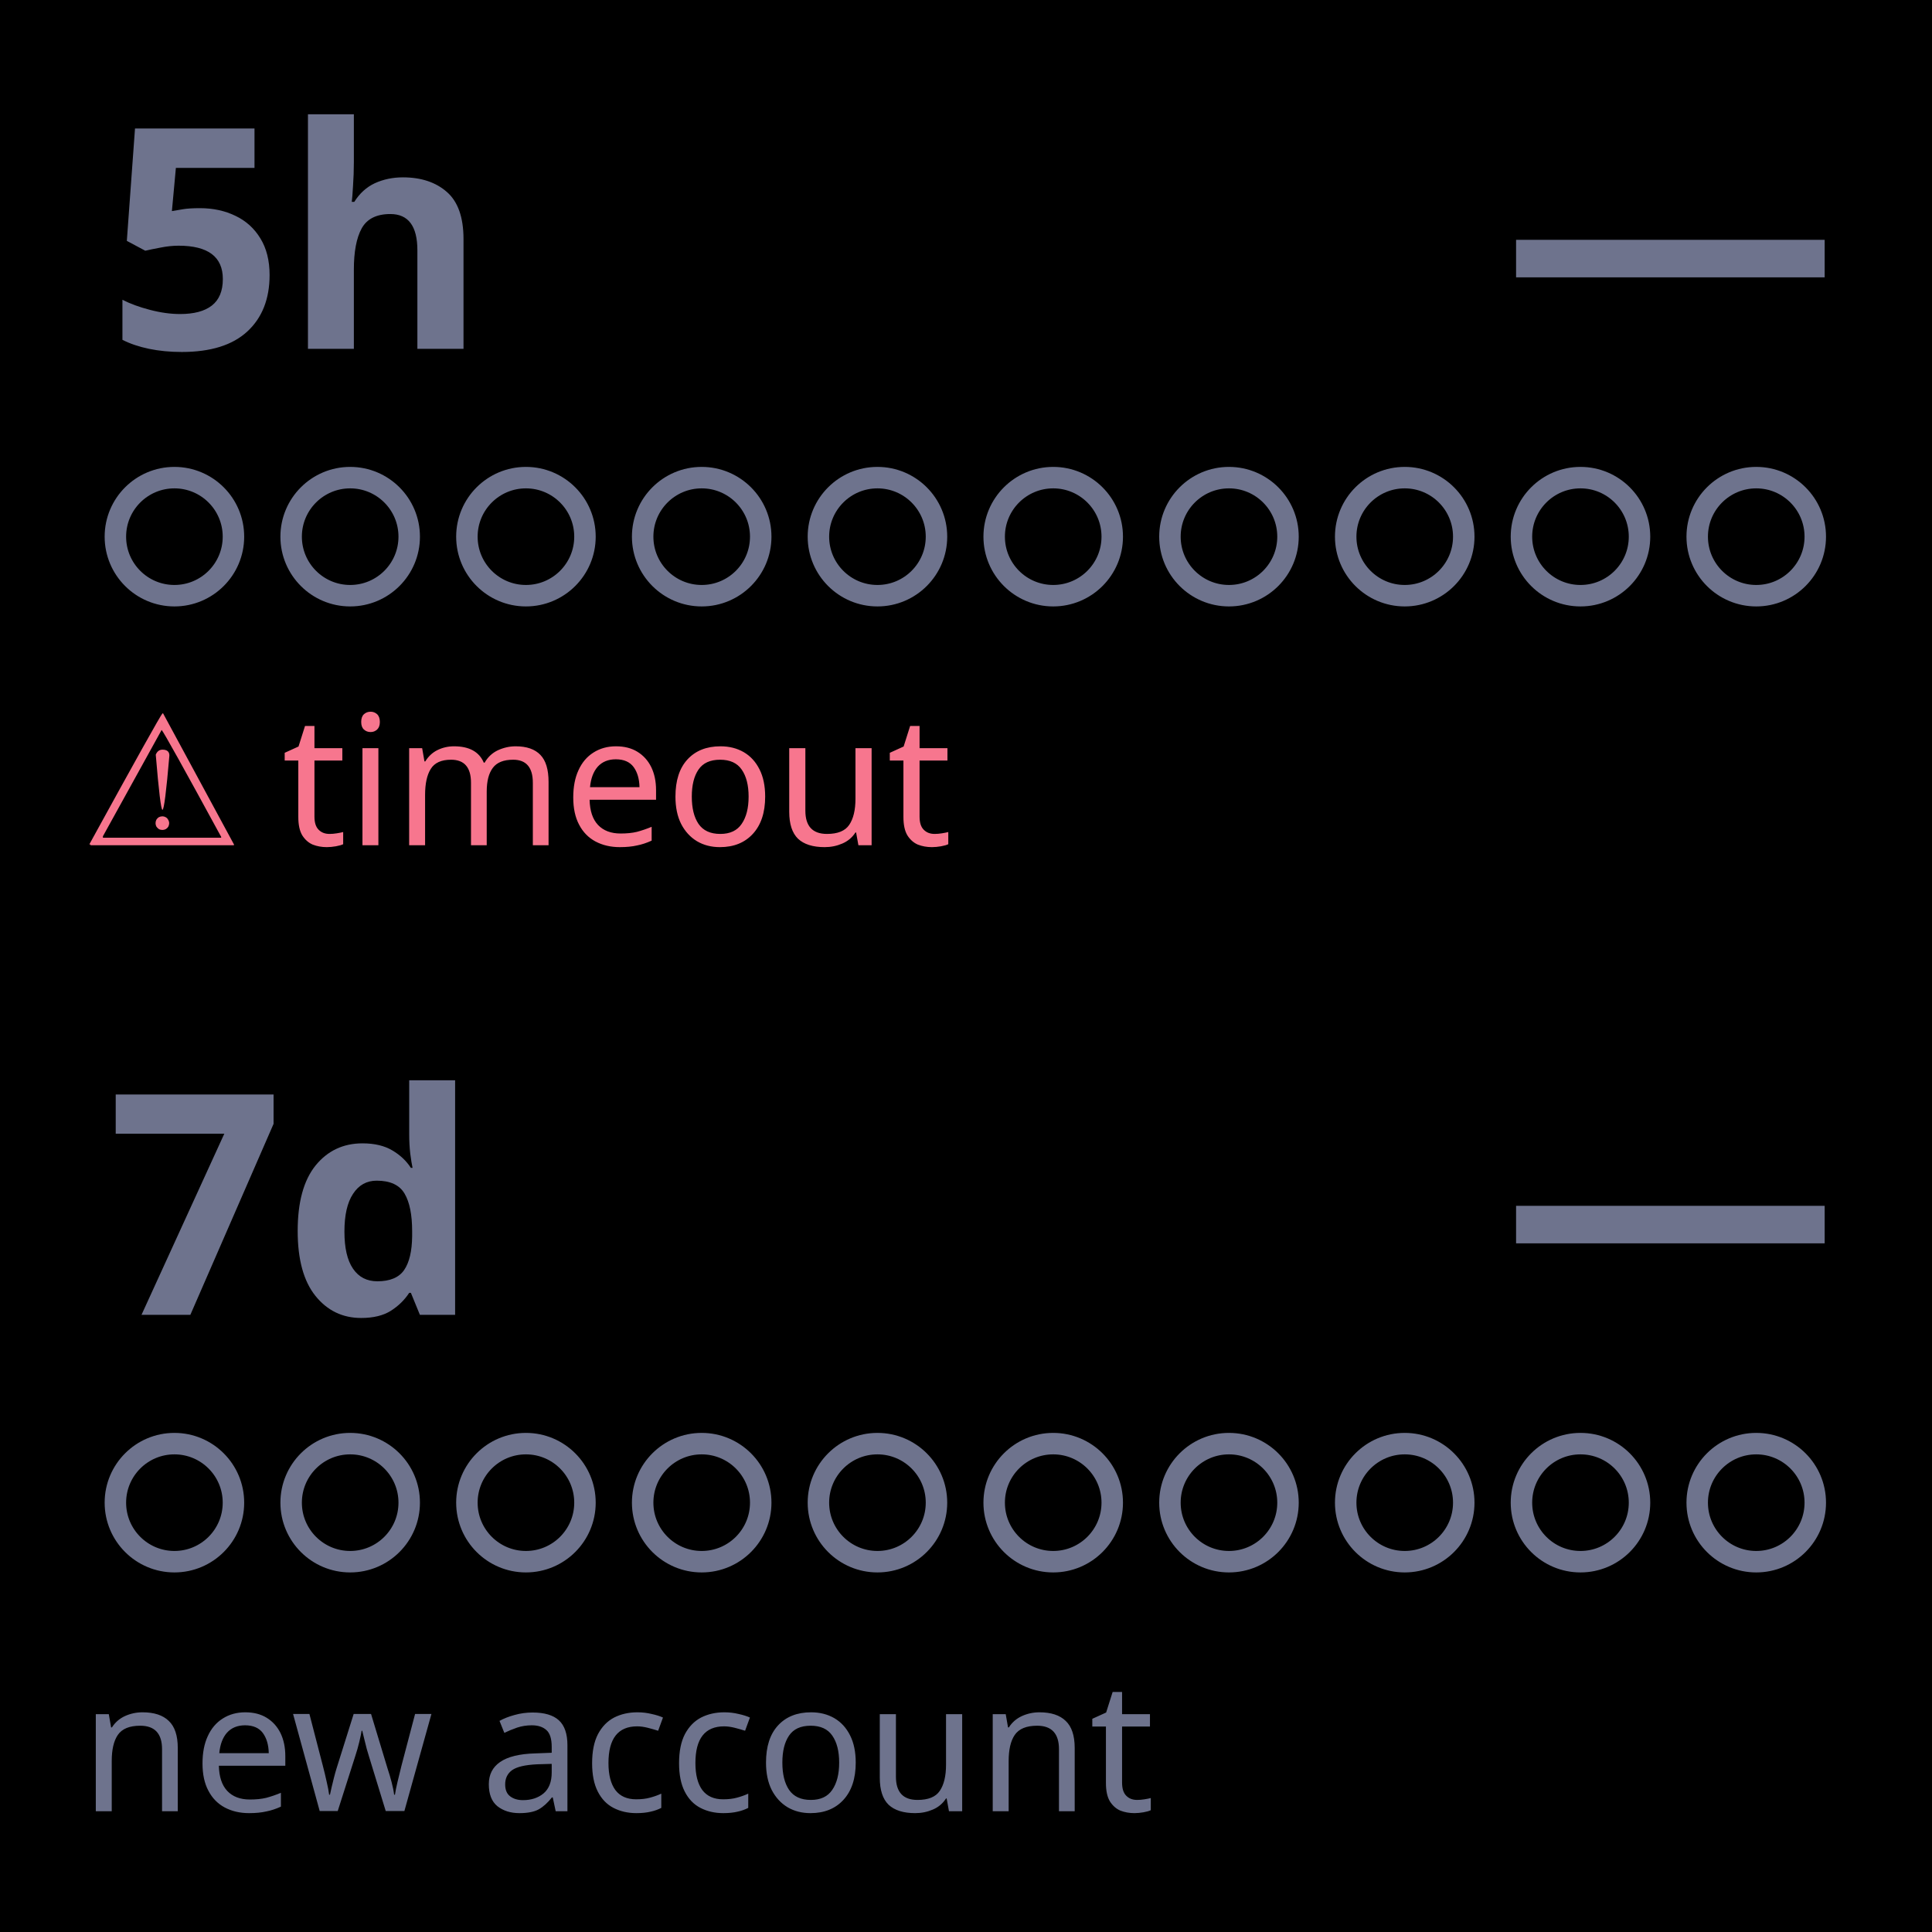
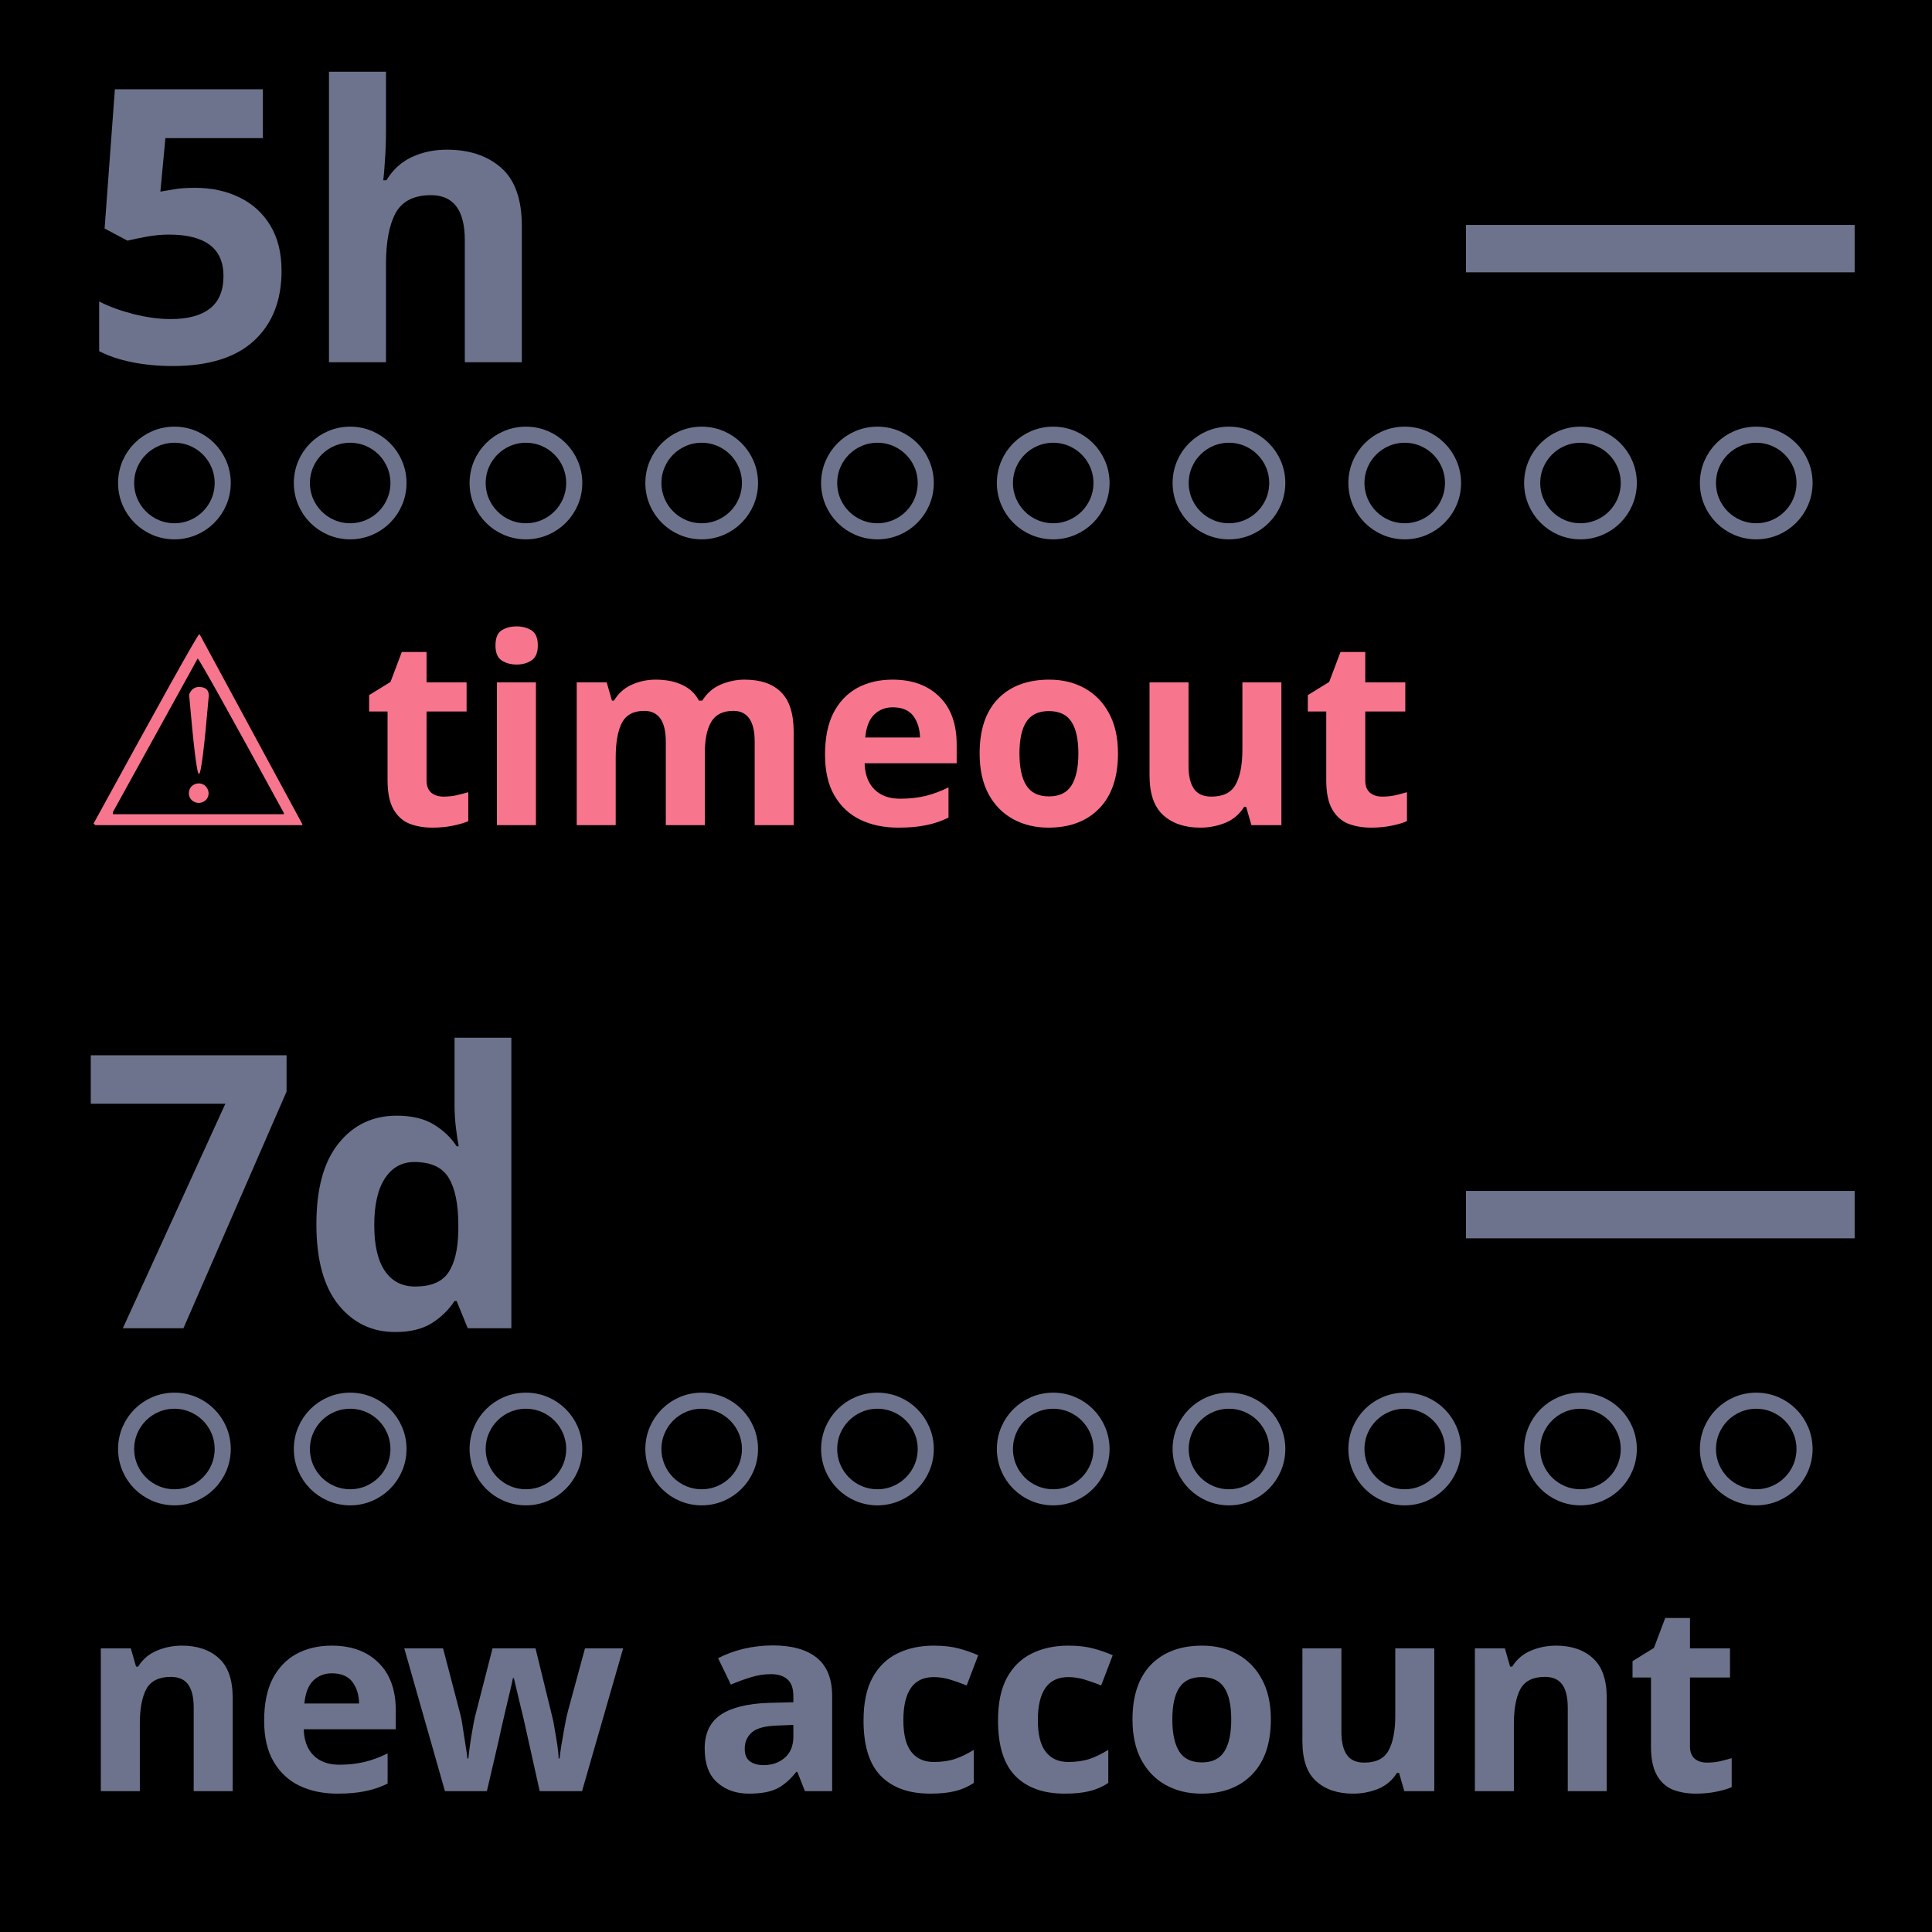
<svg xmlns="http://www.w3.org/2000/svg" width="144" height="144" viewBox="0 0 144 144" font-family="Segoe UI">
  <rect width="144" height="144" fill="#000000" />
-   <text x="8" y="26" font-size="23" font-weight="600" text-anchor="start" fill="#6E738D">5h</text>
-   <text x="137" y="26" font-size="25" font-weight="700" text-anchor="end" fill="#6E738D">—</text>
-   <circle cx="13" cy="40" r="4.4" fill="none" stroke="#6E738D" stroke-width="1.6" />
-   <circle cx="26.1" cy="40" r="4.4" fill="none" stroke="#6E738D" stroke-width="1.6" />
-   <circle cx="39.2" cy="40" r="4.4" fill="none" stroke="#6E738D" stroke-width="1.6" />
-   <circle cx="52.3" cy="40" r="4.4" fill="none" stroke="#6E738D" stroke-width="1.6" />
-   <circle cx="65.4" cy="40" r="4.4" fill="none" stroke="#6E738D" stroke-width="1.6" />
-   <circle cx="78.5" cy="40" r="4.4" fill="none" stroke="#6E738D" stroke-width="1.6" />
-   <circle cx="91.6" cy="40" r="4.4" fill="none" stroke="#6E738D" stroke-width="1.6" />
-   <circle cx="104.7" cy="40" r="4.4" fill="none" stroke="#6E738D" stroke-width="1.6" />
-   <circle cx="117.8" cy="40" r="4.4" fill="none" stroke="#6E738D" stroke-width="1.6" />
-   <circle cx="130.9" cy="40" r="4.4" fill="none" stroke="#6E738D" stroke-width="1.6" />
-   <text x="6" y="63" font-size="13.5" font-weight="400" text-anchor="start" fill="#F7768E" font-family="Segoe UI Symbol">⚠</text>
-   <text x="21" y="63" font-size="13.5" font-weight="400" text-anchor="start" fill="#F7768E">timeout</text>
-   <text x="8" y="98" font-size="23" font-weight="600" text-anchor="start" fill="#6E738D">7d</text>
-   <text x="137" y="98" font-size="25" font-weight="700" text-anchor="end" fill="#6E738D">—</text>
-   <circle cx="13" cy="112" r="4.4" fill="none" stroke="#6E738D" stroke-width="1.6" />
-   <circle cx="26.1" cy="112" r="4.4" fill="none" stroke="#6E738D" stroke-width="1.6" />
-   <circle cx="39.2" cy="112" r="4.4" fill="none" stroke="#6E738D" stroke-width="1.6" />
-   <circle cx="52.3" cy="112" r="4.4" fill="none" stroke="#6E738D" stroke-width="1.6" />
-   <circle cx="65.4" cy="112" r="4.4" fill="none" stroke="#6E738D" stroke-width="1.6" />
-   <circle cx="78.5" cy="112" r="4.4" fill="none" stroke="#6E738D" stroke-width="1.6" />
-   <circle cx="91.6" cy="112" r="4.4" fill="none" stroke="#6E738D" stroke-width="1.6" />
-   <circle cx="104.7" cy="112" r="4.4" fill="none" stroke="#6E738D" stroke-width="1.6" />
-   <circle cx="117.8" cy="112" r="4.4" fill="none" stroke="#6E738D" stroke-width="1.6" />
-   <circle cx="130.9" cy="112" r="4.4" fill="none" stroke="#6E738D" stroke-width="1.6" />
-   <text x="6" y="135" font-size="13.5" font-weight="400" text-anchor="start" fill="#6E738D">new account</text>
+   <text x="6" y="27" font-size="28.5" font-weight="600" text-anchor="start" fill="#6E738D" font-family="Bahnschrift SemiCondensed">5h</text>
+   <text x="139.5" y="27" font-size="31.5" font-weight="700" text-anchor="end" fill="#6E738D" font-family="Bahnschrift SemiCondensed">—</text>
+   <circle cx="13" cy="36" r="3.6" fill="none" stroke="#6E738D" stroke-width="1.2" />
+   <circle cx="26.1" cy="36" r="3.6" fill="none" stroke="#6E738D" stroke-width="1.2" />
+   <circle cx="39.2" cy="36" r="3.6" fill="none" stroke="#6E738D" stroke-width="1.2" />
+   <circle cx="52.3" cy="36" r="3.6" fill="none" stroke="#6E738D" stroke-width="1.2" />
+   <circle cx="65.4" cy="36" r="3.6" fill="none" stroke="#6E738D" stroke-width="1.2" />
+   <circle cx="78.5" cy="36" r="3.6" fill="none" stroke="#6E738D" stroke-width="1.2" />
+   <circle cx="91.6" cy="36" r="3.6" fill="none" stroke="#6E738D" stroke-width="1.2" />
+   <circle cx="104.7" cy="36" r="3.6" fill="none" stroke="#6E738D" stroke-width="1.2" />
+   <circle cx="117.8" cy="36" r="3.6" fill="none" stroke="#6E738D" stroke-width="1.2" />
+   <circle cx="130.9" cy="36" r="3.6" fill="none" stroke="#6E738D" stroke-width="1.2" />
+   <text x="6" y="61.5" font-size="19.5" font-weight="400" text-anchor="start" fill="#F7768E" font-family="Segoe UI Symbol">⚠</text>
+   <text x="27.06" y="61.5" font-size="19.5" font-weight="600" text-anchor="start" fill="#F7768E" font-family="Bahnschrift Condensed">timeout</text>
+   <text x="6" y="99" font-size="28.5" font-weight="600" text-anchor="start" fill="#6E738D" font-family="Bahnschrift SemiCondensed">7d</text>
+   <text x="139.5" y="99" font-size="31.5" font-weight="700" text-anchor="end" fill="#6E738D" font-family="Bahnschrift SemiCondensed">—</text>
+   <circle cx="13" cy="108" r="3.6" fill="none" stroke="#6E738D" stroke-width="1.2" />
+   <circle cx="26.1" cy="108" r="3.6" fill="none" stroke="#6E738D" stroke-width="1.2" />
+   <circle cx="39.2" cy="108" r="3.6" fill="none" stroke="#6E738D" stroke-width="1.2" />
+   <circle cx="52.3" cy="108" r="3.6" fill="none" stroke="#6E738D" stroke-width="1.2" />
+   <circle cx="65.4" cy="108" r="3.6" fill="none" stroke="#6E738D" stroke-width="1.2" />
+   <circle cx="78.5" cy="108" r="3.6" fill="none" stroke="#6E738D" stroke-width="1.2" />
+   <circle cx="91.6" cy="108" r="3.6" fill="none" stroke="#6E738D" stroke-width="1.2" />
+   <circle cx="104.7" cy="108" r="3.6" fill="none" stroke="#6E738D" stroke-width="1.2" />
+   <circle cx="117.8" cy="108" r="3.6" fill="none" stroke="#6E738D" stroke-width="1.2" />
+   <circle cx="130.9" cy="108" r="3.6" fill="none" stroke="#6E738D" stroke-width="1.2" />
+   <text x="6" y="133.5" font-size="19.5" font-weight="600" text-anchor="start" fill="#6E738D" font-family="Bahnschrift Condensed">new account</text>
</svg>
